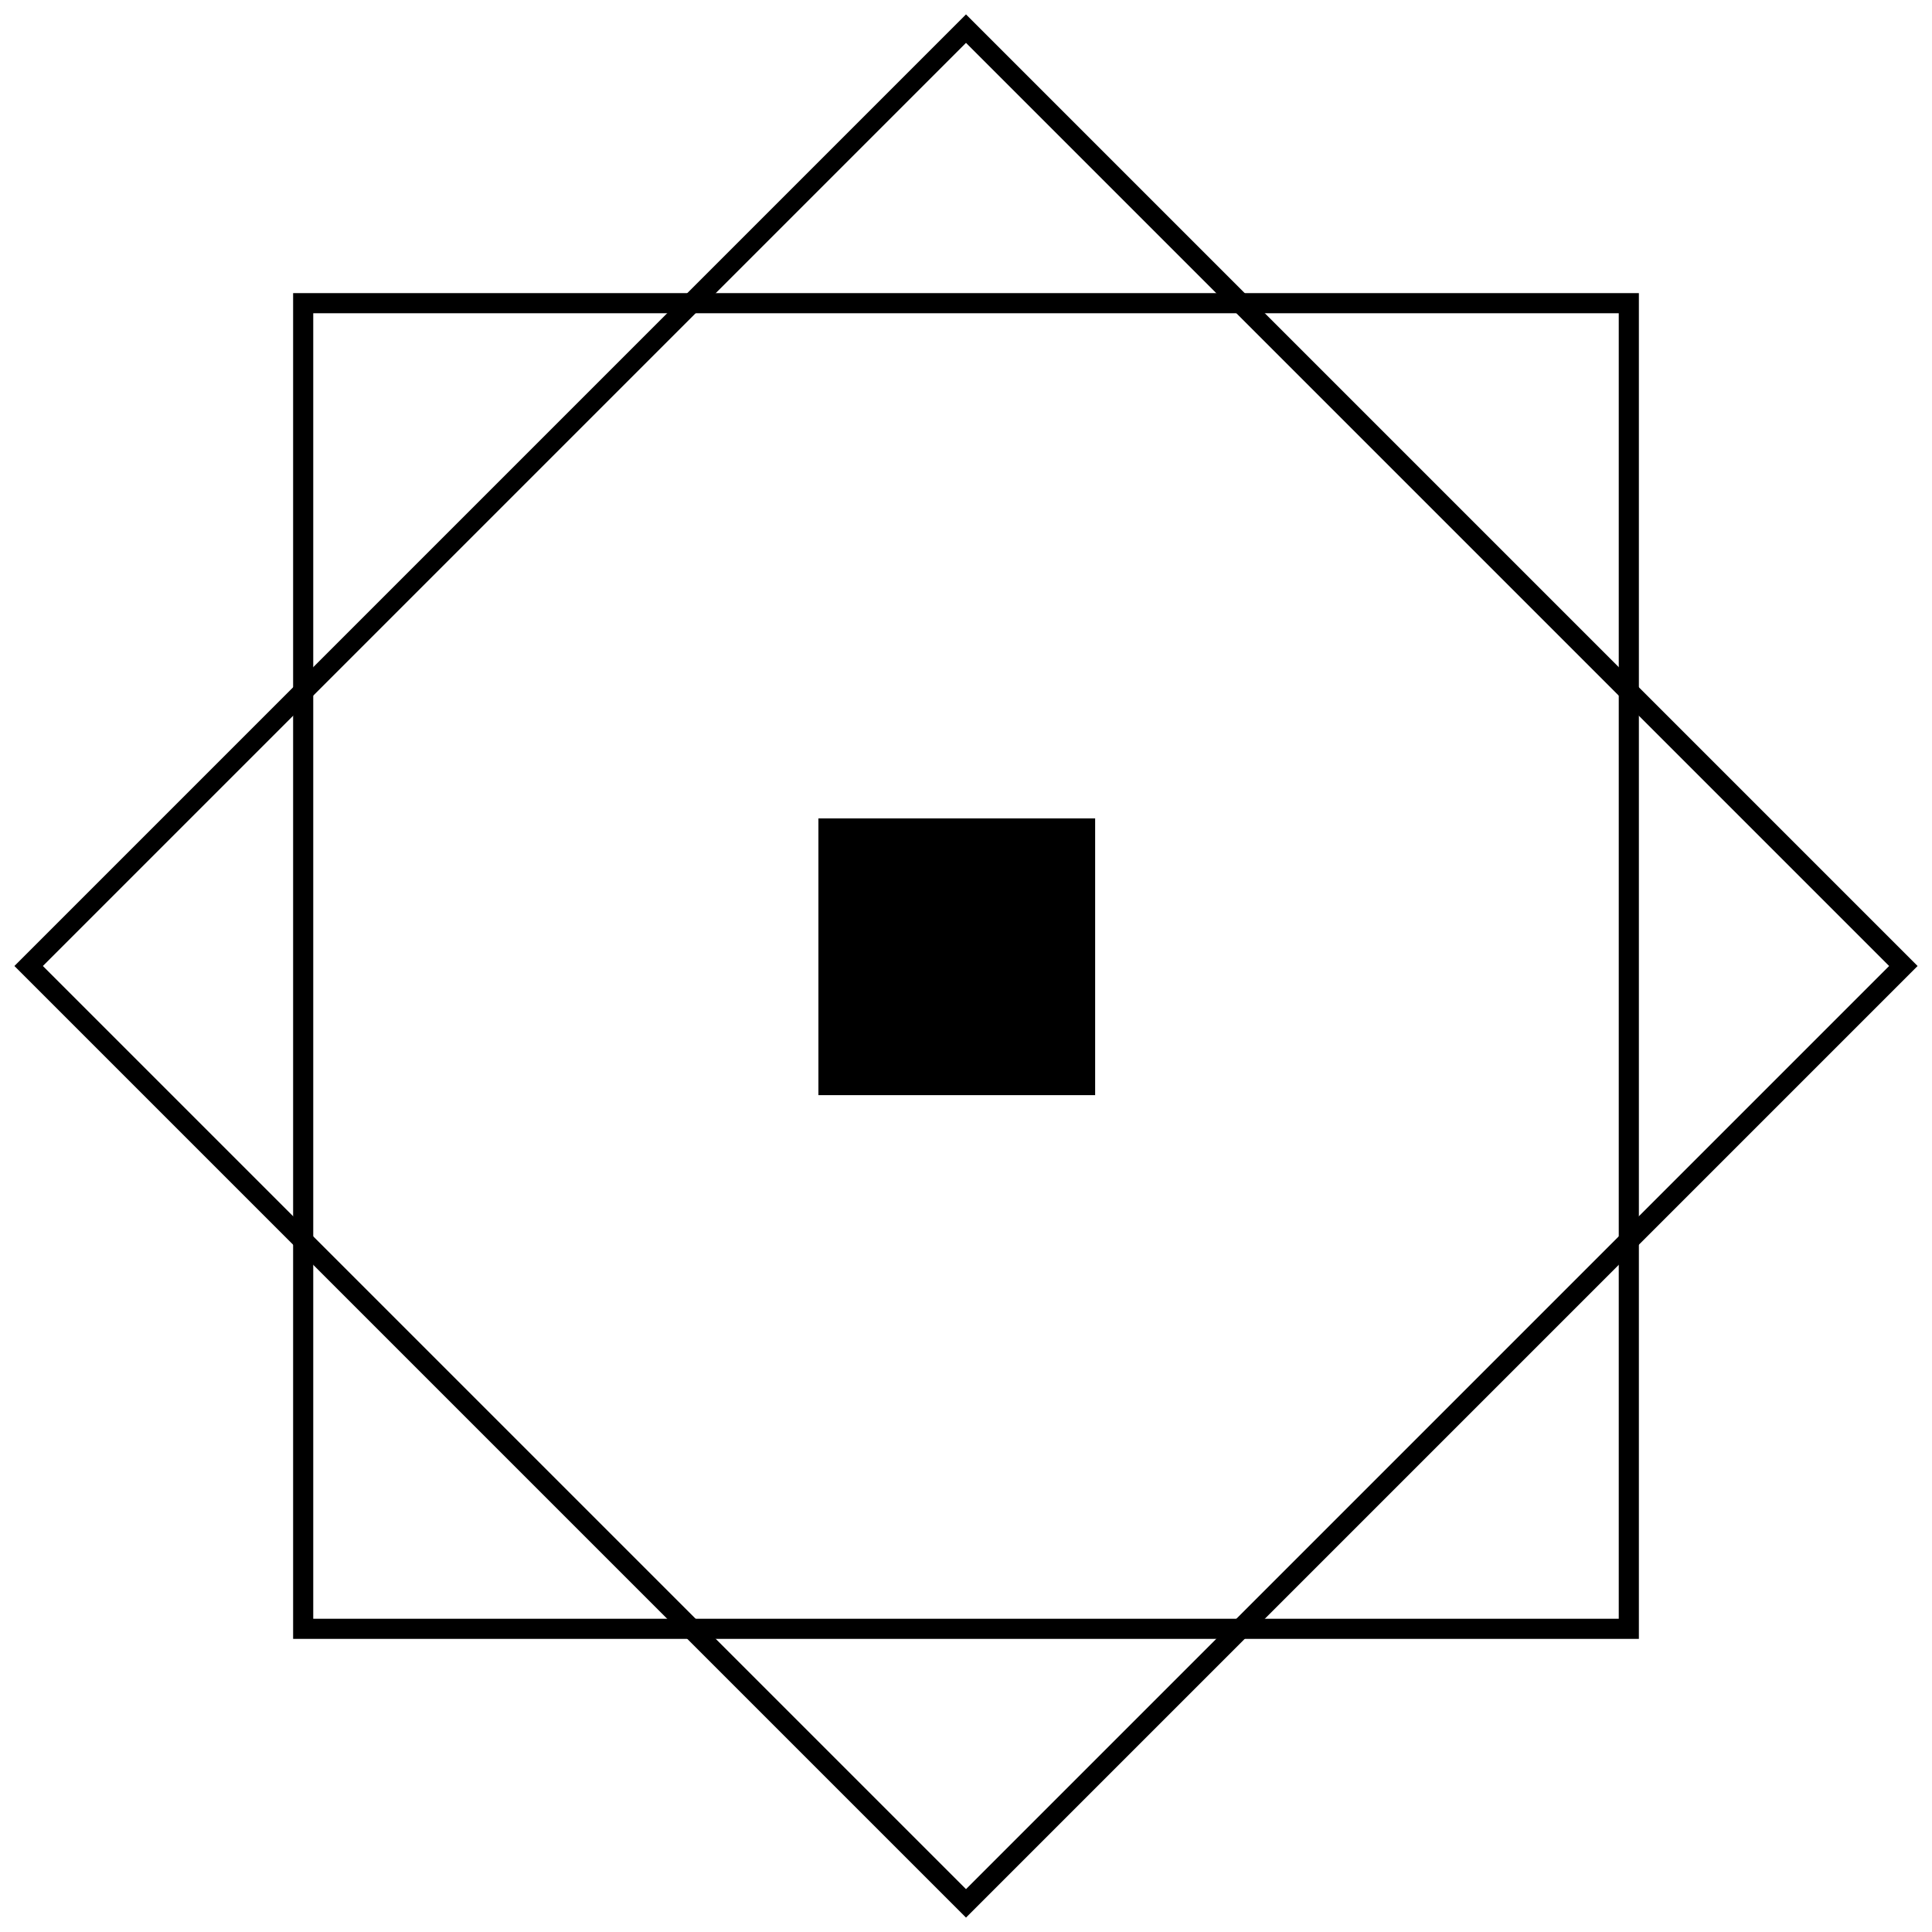
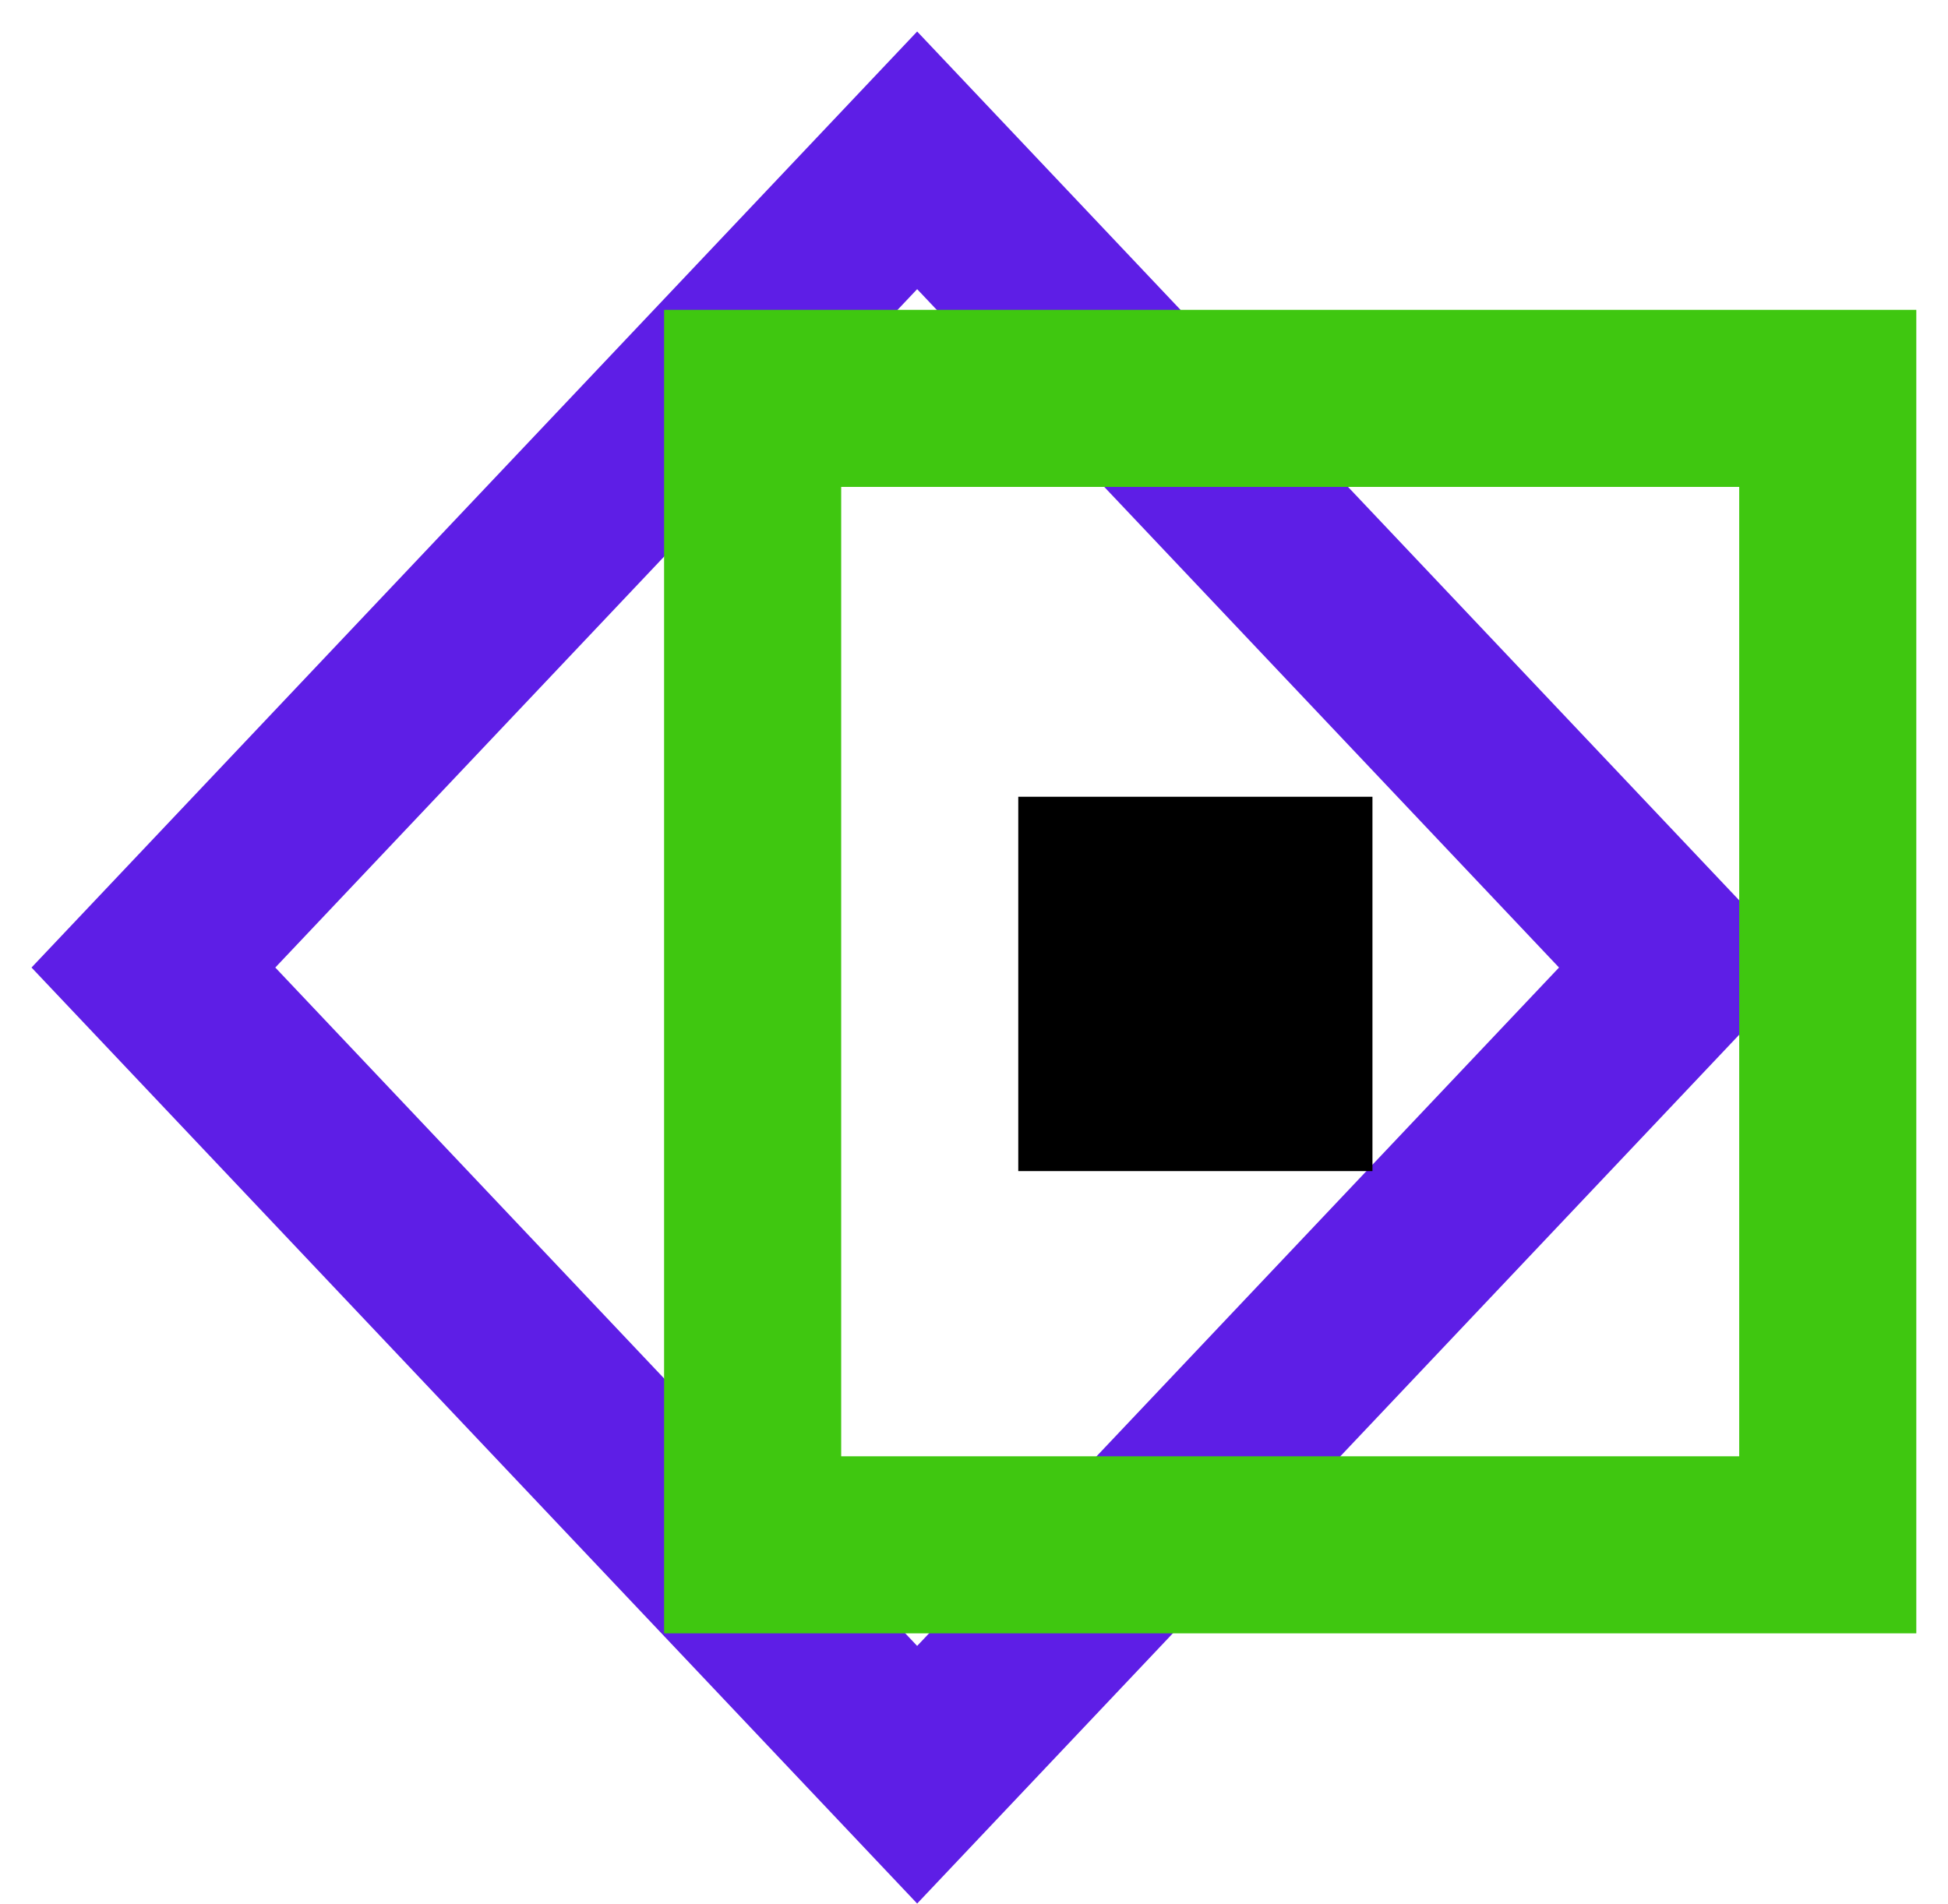
- <svg xmlns="http://www.w3.org/2000/svg" width="96" height="96" viewBox="0 0 96 96" fill="none">
-   <path d="M48 1.423L94.577 48L48 94.577L1.423 48L48 1.423Z" stroke="black" />
-   <path d="M80.935 15.065L80.935 80.935L15.065 80.935L15.065 15.065L80.935 15.065Z" stroke="black" />
-   <rect x="40.667" y="40.667" width="13.75" height="13.75" fill="black" />
+ <svg xmlns="http://www.w3.org/2000/svg" width="44" height="43" viewBox="0 0 44 43" fill="none">
+   <path d="M20.716 3.622L37.967 21.858L20.716 40.094L3.465 21.858L20.716 3.622Z" stroke="#5E1EE6" stroke-width="4" />
+   <path d="M41.284 9L41.284 34.9L17 34.9L17 9L41.284 9Z" stroke="#3FC710" stroke-width="4" />
+   <rect x="23" y="18" width="8" height="8.457" fill="black" />
</svg>
